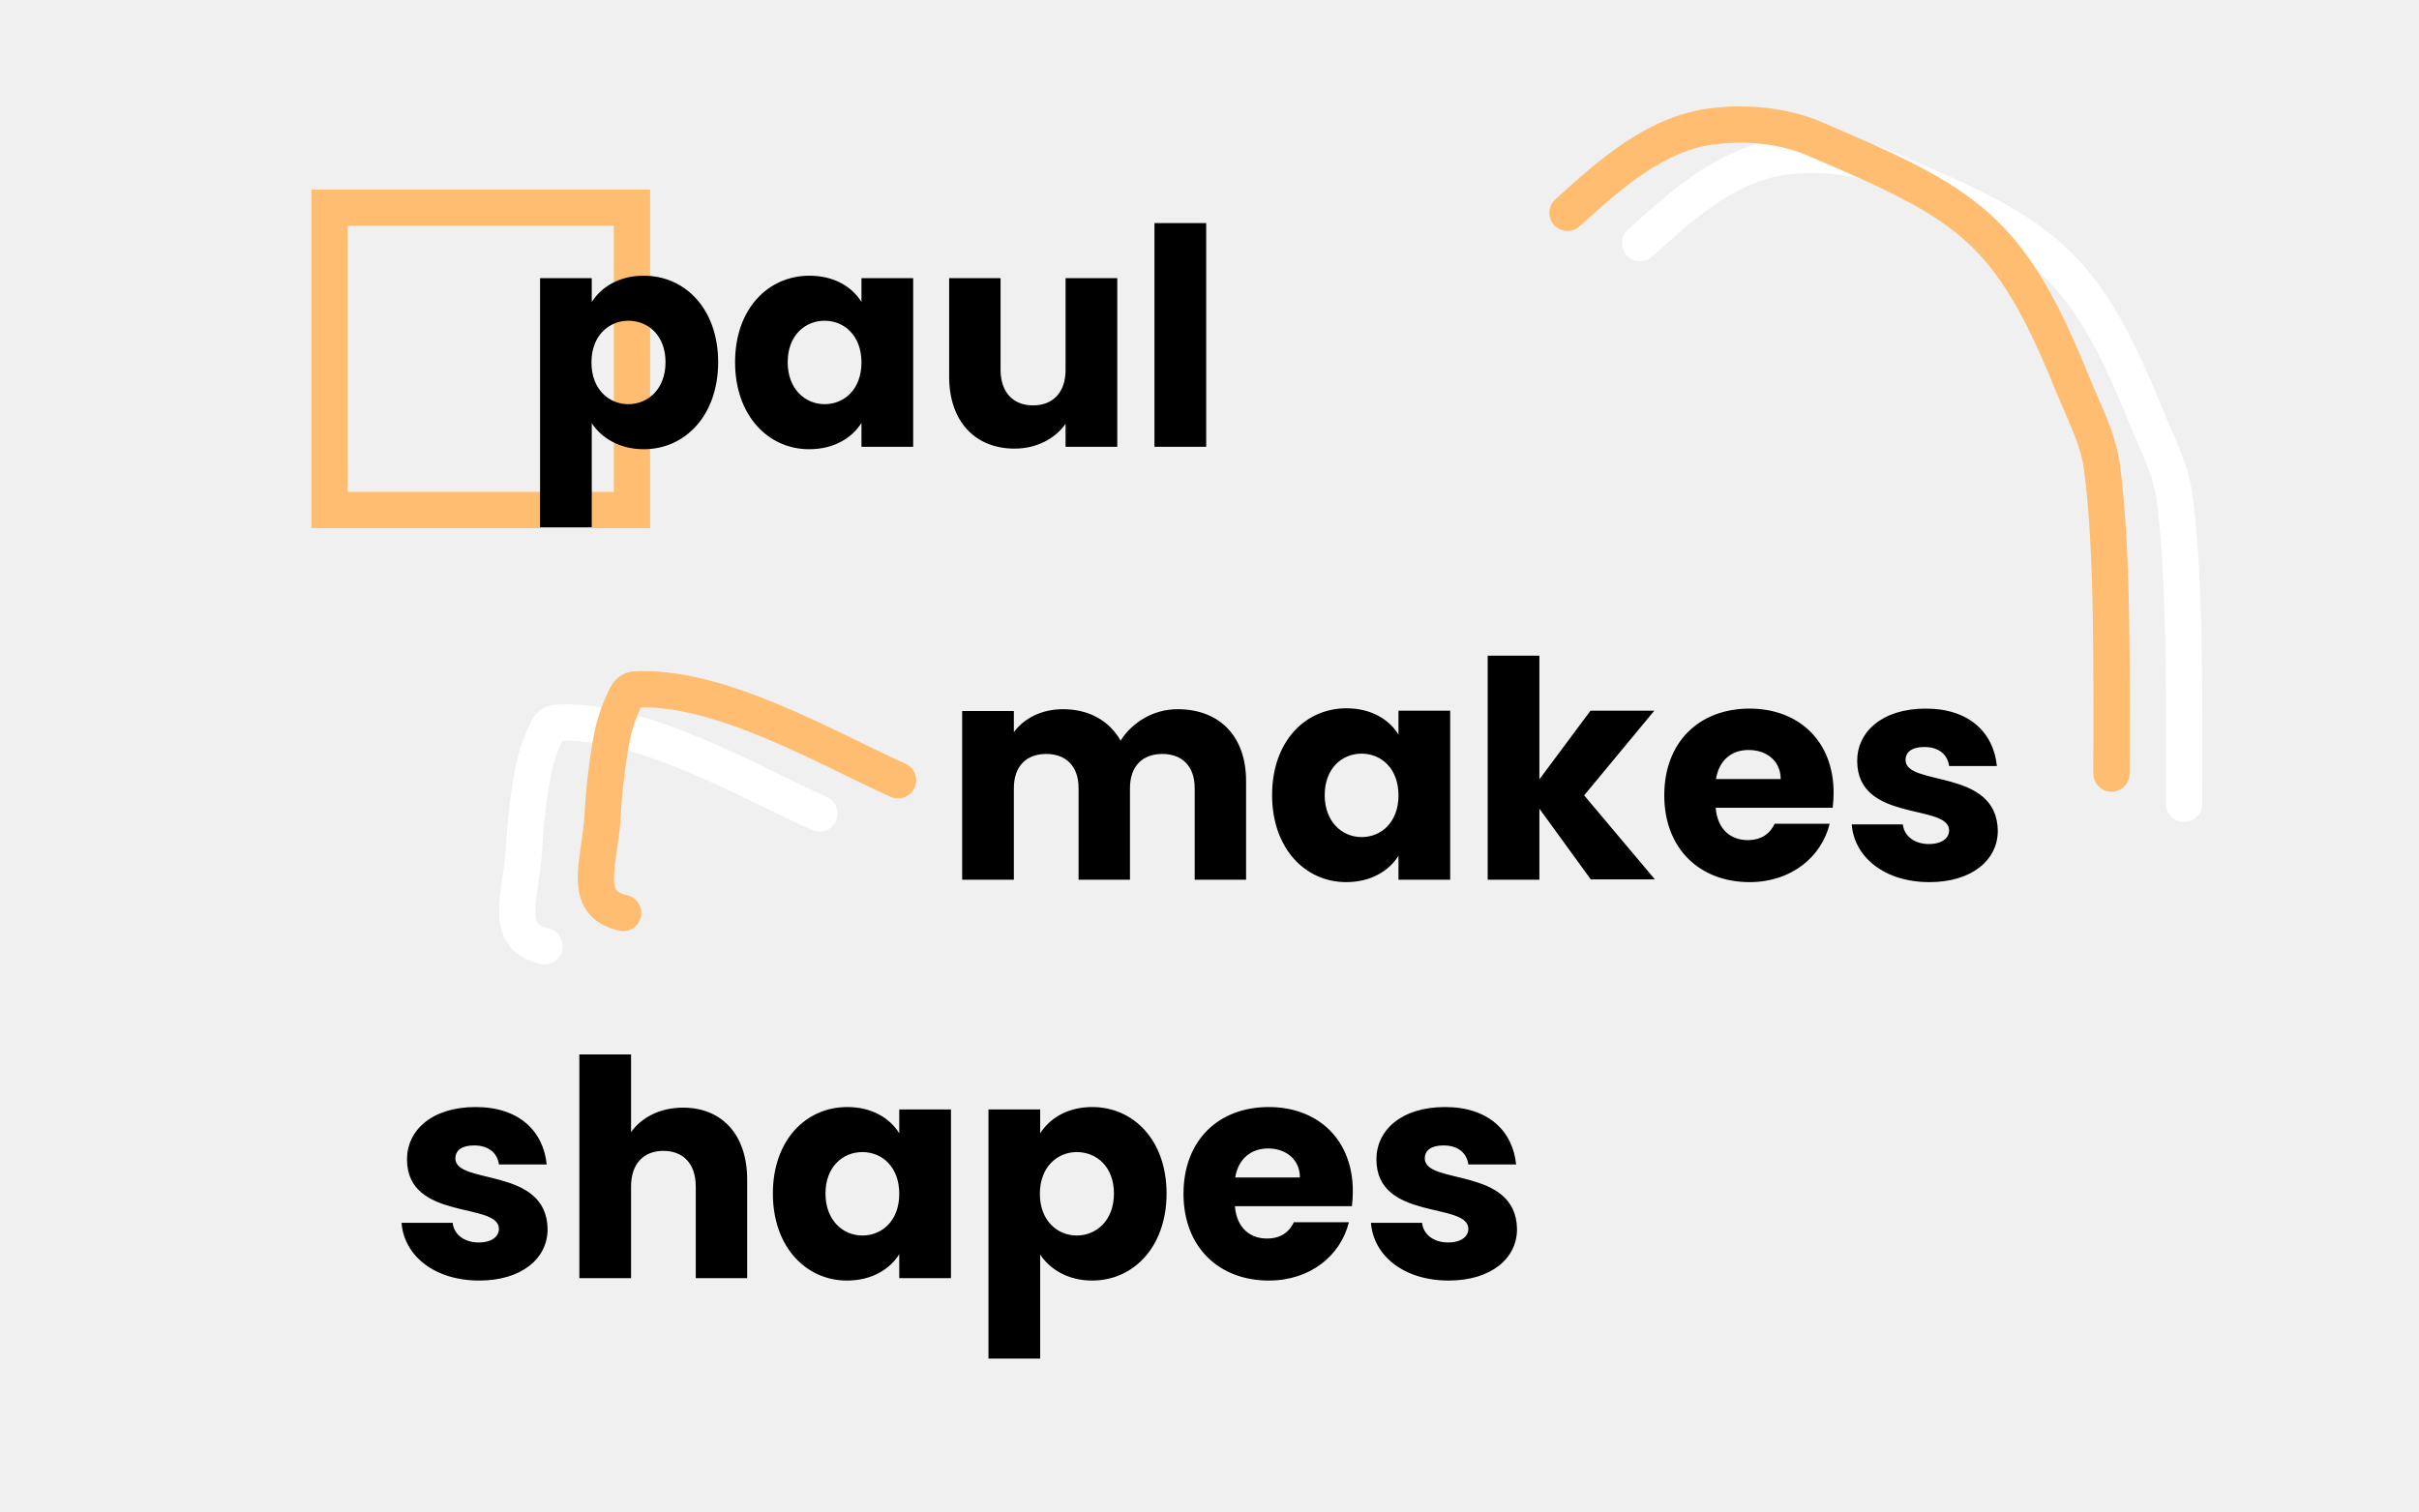
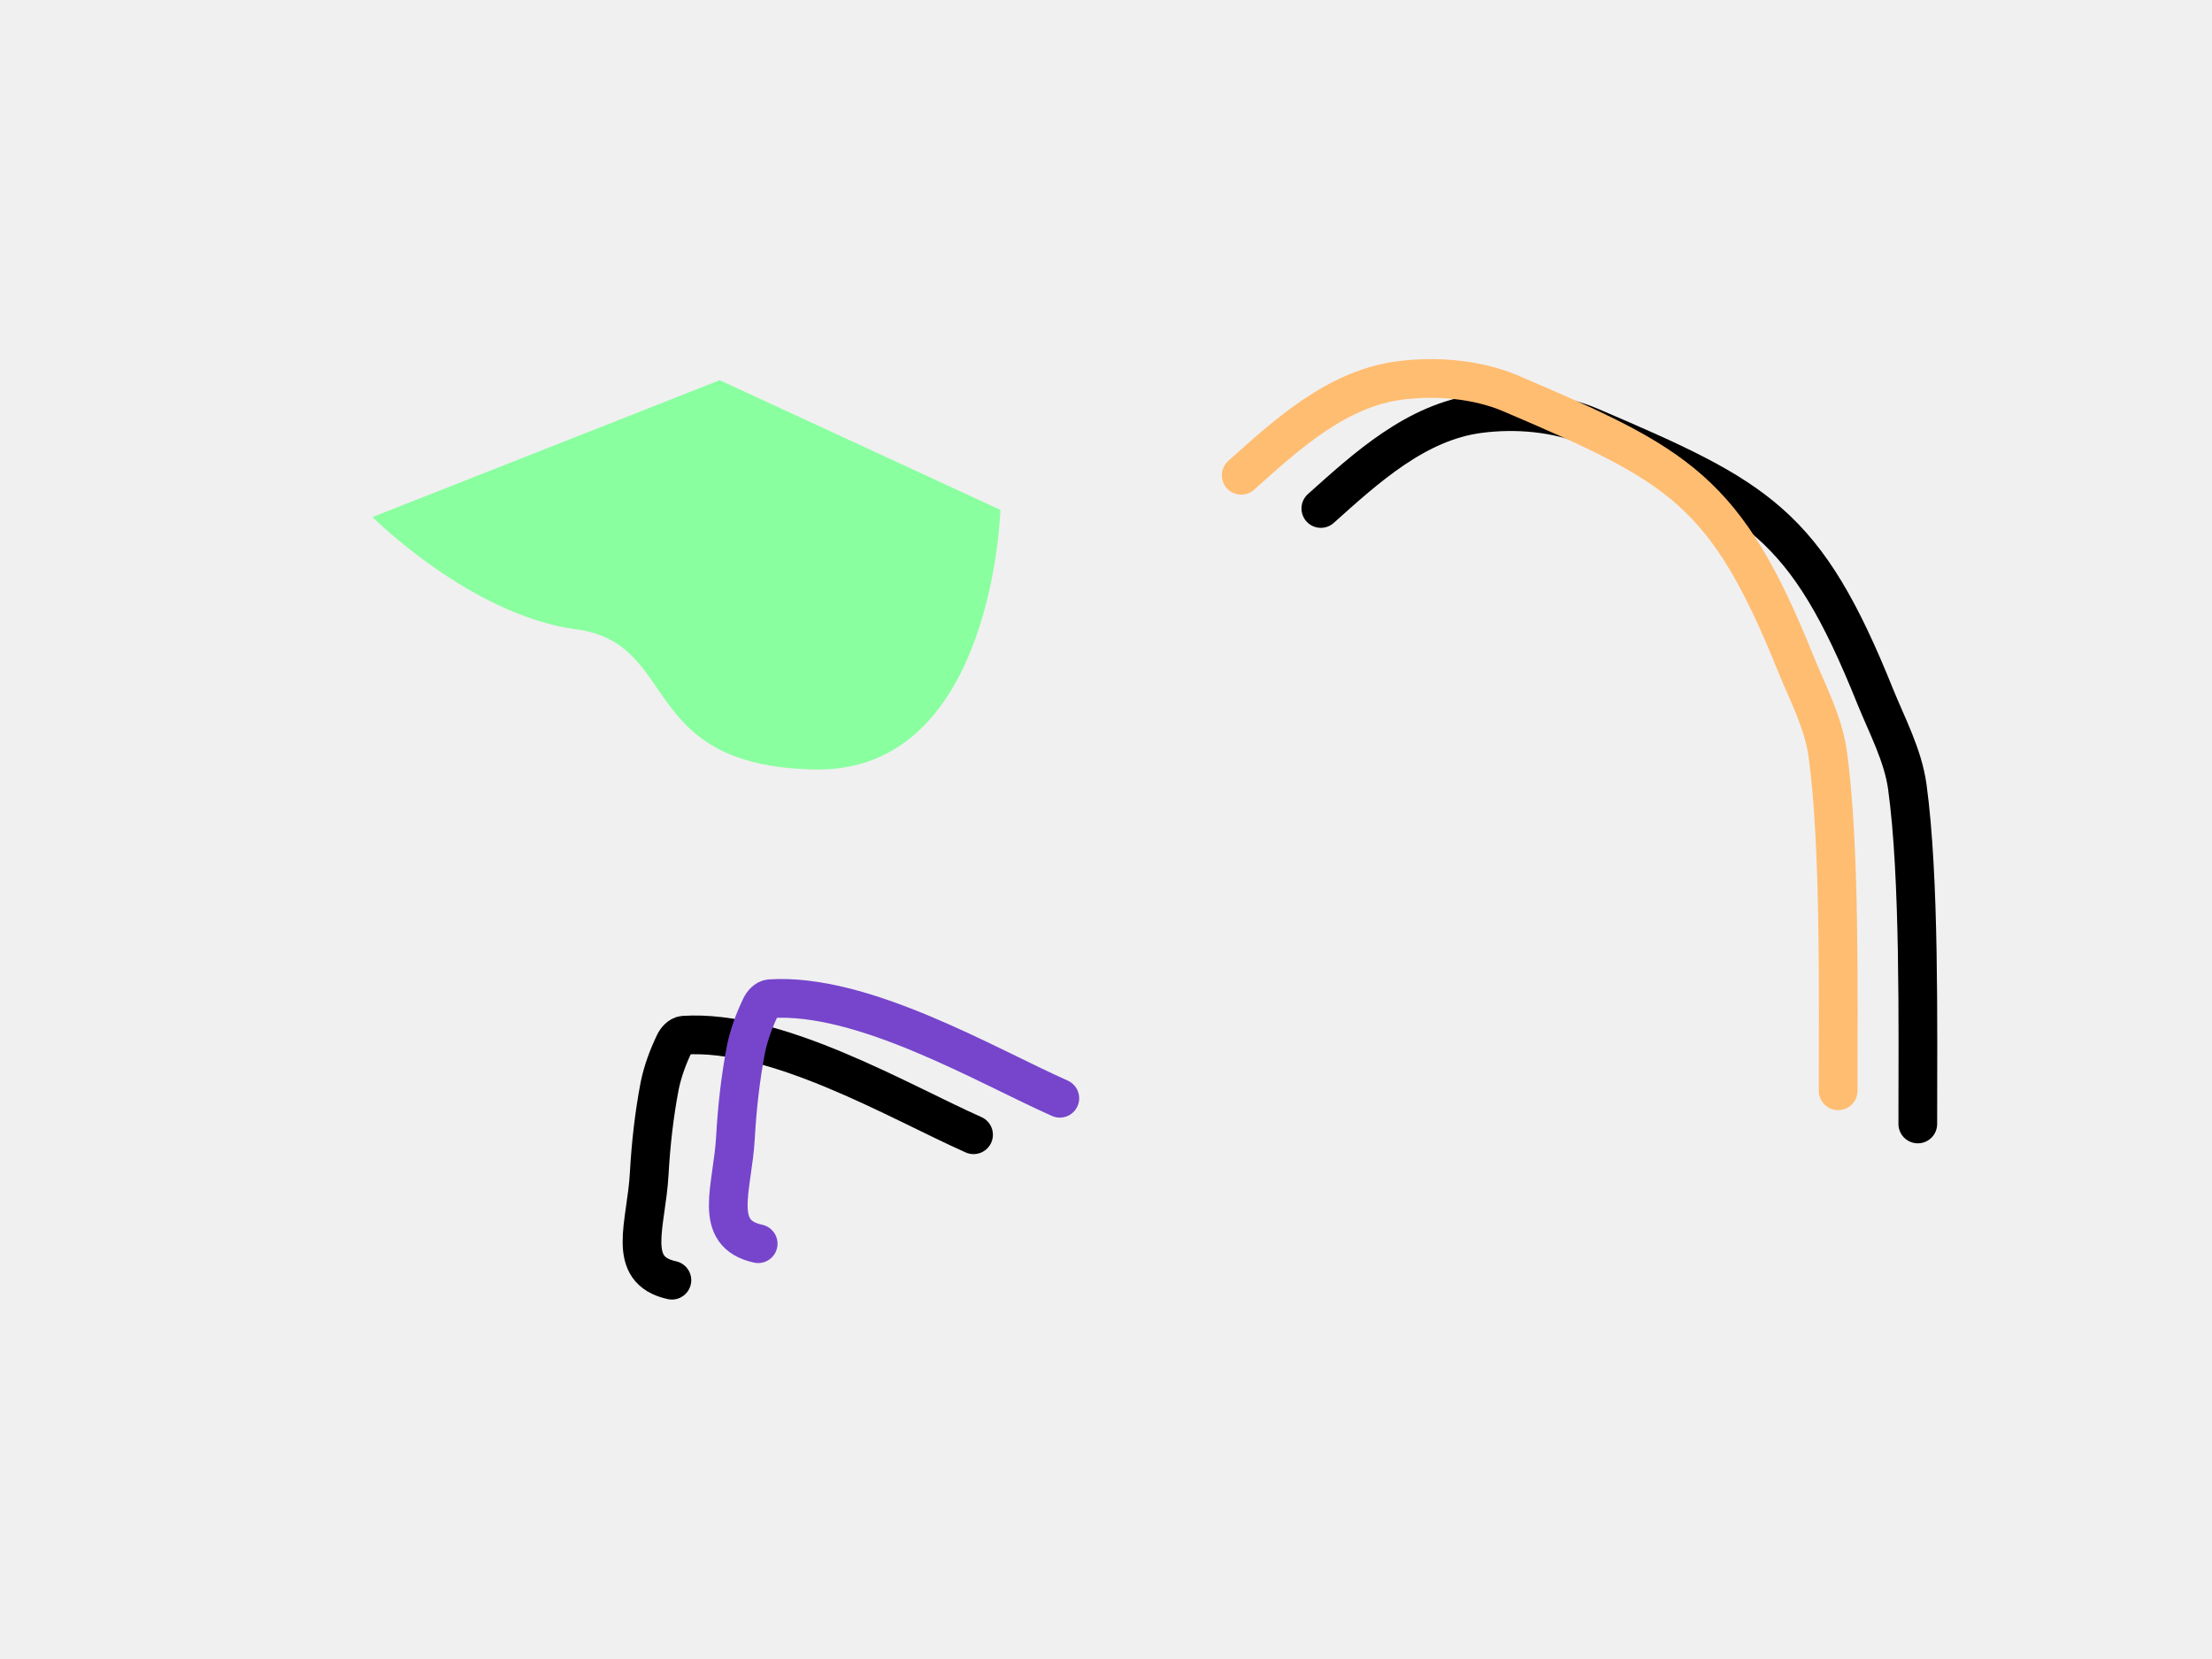
- <svg xmlns="http://www.w3.org/2000/svg" version="1.1" id="paul_svg" x="0px" y="0px" width="800px" height="500px" viewBox="0 0 800 500" style="enable-background:new 0 0 800 500;" xml:space="preserve">
-   <path id="bg" style="display:none;opacity:0.15;fill:#FFBD71;" d="M800,500H0V0h800V500z" />
-   <path style="fill:none;stroke:#FFFFFF;stroke-width:12;stroke-linecap:round;stroke-linejoin:round;stroke-miterlimit:10;" d="  M722.3,265.9c0-30.4,0.6-74.3-3.2-101.7c-1.3-9.5-6.1-18.3-9.7-27.2c-21.1-52.4-35.2-59.7-85.8-81.3c-10.2-4.3-22.6-5.3-33.4-3.9  c-19,2.4-34.2,16.3-47.8,28.6" />
-   <path style="fill:none;stroke:#FFBD71;stroke-width:12;stroke-linecap:round;stroke-linejoin:round;stroke-miterlimit:10;" d="  M698.3,255.9c0-30.4,0.6-74.3-3.2-101.7c-1.3-9.5-6.1-18.3-9.7-27.2c-21.1-52.4-35.2-59.7-85.8-81.3c-10.2-4.3-22.6-5.3-33.4-3.9  c-19,2.4-34.2,16.3-47.8,28.6" />
-   <path style="fill:none;stroke:#FFBD71;stroke-width:12;stroke-miterlimit:10;" d="M209,168.7H109v-100h100V168.7z" />
-   <path id="makes" d="M395.1,260.7c0-7.3-4.2-11.3-10.7-11.3s-10.7,4-10.7,11.3V291h-17v-30.3c0-7.3-4.2-11.3-10.7-11.3  s-10.7,4-10.7,11.3V291h-17.1v-55.8h17.1v7c3.3-4.5,9-7.6,16.3-7.6c8.4,0,15.2,3.7,19,10.4c3.7-5.9,10.7-10.4,18.8-10.4  c13.8,0,22.7,8.8,22.7,23.8V291h-17V260.7z M445.3,234.3c8.3,0,14.2,3.8,17.2,8.7v-7.9h17.1V291h-17.1v-7.9c-3.1,4.9-9,8.7-17.3,8.7  c-13.6,0-24.5-11.2-24.5-28.8C420.7,245.3,431.6,234.3,445.3,234.3z M450.3,249.3c-6.4,0-12.2,4.8-12.2,13.7  c0,8.9,5.8,13.9,12.2,13.9c6.5,0,12.2-4.9,12.2-13.8S456.8,249.3,450.3,249.3z M492,216.9h17.1v40.9l16.9-22.7h21.1l-23.2,28  l23.4,27.8h-21.2l-17-23.4V291H492V216.9z M578.6,291.8c-16.4,0-28.2-11-28.2-28.7s11.6-28.7,28.2-28.7c16.3,0,27.8,10.8,27.8,27.8  c0,1.6-0.1,3.3-0.3,5h-38.7c0.6,7.3,5.1,10.7,10.6,10.7c4.8,0,7.5-2.4,8.9-5.4h18.2C602.4,283.4,592.5,291.8,578.6,291.8z   M567.5,257.7h21.4c0-6.1-4.8-9.6-10.5-9.6C572.8,248,568.5,251.4,567.5,257.7z M638.1,291.8c-14.9,0-24.9-8.3-25.7-19.1h16.9  c0.4,3.9,3.9,6.5,8.6,6.5c4.4,0,6.7-2,6.7-4.5c0-9-30.4-2.5-30.4-23c0-9.5,8.1-17.3,22.7-17.3c14.4,0,22.4,8,23.5,19h-15.8  c-0.5-3.8-3.4-6.3-8.2-6.3c-4,0-6.2,1.6-6.2,4.3c0,8.9,30.2,2.6,30.5,23.4C660.7,284.5,652.1,291.8,638.1,291.8z" />
-   <path id="doodle_1_" style="fill:none;stroke:#FFFFFF;stroke-width:12;stroke-linecap:round;stroke-linejoin:round;stroke-miterlimit:10;" d="  M180.1,313c-14.1-3.1-7.7-16.7-6.8-32.2c0.5-8.9,1.5-17.8,3.2-26.5c0.9-4.4,2.5-8.7,4.4-12.7c0.5-1.1,1.6-2.4,2.8-2.5  c28.1-1.8,65,20.1,87.3,30" />
-   <path id="doodle" style="fill:none;stroke:#FFBD71;stroke-width:12;stroke-linecap:round;stroke-linejoin:round;stroke-miterlimit:10;" d="  M206.1,302c-14.1-3.1-7.7-16.7-6.8-32.2c0.5-8.9,1.5-17.8,3.2-26.5c0.9-4.4,2.5-8.7,4.4-12.7c0.5-1.1,1.6-2.4,2.8-2.5  c28.1-1.8,65,20.1,87.3,30" />
-   <path id="paul" d="M212.9,91.2c13.7,0,24.6,11,24.6,28.6c0,17.6-10.9,28.8-24.6,28.8c-8.2,0-14.1-3.9-17.2-8.6v34.4h-17.1V92h17.1  v7.9C198.8,95,204.7,91.2,212.9,91.2z M207.8,106.1c-6.4,0-12.2,4.9-12.2,13.8c0,8.9,5.8,13.8,12.2,13.8c6.5,0,12.3-5,12.3-13.9  C220.1,110.9,214.3,106.1,207.8,106.1z M267.7,91.2c8.3,0,14.2,3.8,17.2,8.7V92H302v55.8h-17.1v-7.9c-3.1,4.9-9,8.7-17.3,8.7  c-13.6,0-24.5-11.2-24.5-28.8C243.1,102.2,254,91.2,267.7,91.2z M272.7,106.1c-6.4,0-12.2,4.8-12.2,13.7c0,8.9,5.8,13.9,12.2,13.9  c6.5,0,12.2-4.9,12.2-13.8C284.9,111,279.2,106.1,272.7,106.1z M369.5,147.8h-17.1v-7.6c-3.4,4.8-9.4,8.2-16.9,8.2  c-12.9,0-21.6-8.9-21.6-23.8V92h17v30.3c0,7.6,4.3,11.8,10.7,11.8c6.6,0,10.8-4.2,10.8-11.8V92h17.1V147.8z M381.8,73.8h17.1v74  h-17.1V73.8z" />
-   <path id="shapes" d="M158.5,423.6c-14.9,0-24.9-8.3-25.7-19.1h16.9c0.4,3.9,3.9,6.5,8.6,6.5c4.4,0,6.7-2,6.7-4.5  c0-9-30.4-2.5-30.4-23c0-9.5,8.1-17.3,22.7-17.3c14.4,0,22.4,8,23.5,19H165c-0.5-3.8-3.4-6.3-8.2-6.3c-4,0-6.2,1.6-6.2,4.3  c0,8.9,30.2,2.6,30.5,23.4C181.1,416.3,172.5,423.6,158.5,423.6z M191.6,348.8h17.1v25.7c3.4-4.8,9.5-8.1,17.2-8.1  c12.7,0,21.2,8.8,21.2,23.8v32.6h-17v-30.3c0-7.6-4.2-11.8-10.7-11.8s-10.7,4.2-10.7,11.8v30.3h-17.1V348.8z M280.2,366.2  c8.3,0,14.2,3.8,17.2,8.7V367h17.1v55.8h-17.1v-7.9c-3.1,4.9-9,8.7-17.3,8.7c-13.6,0-24.5-11.2-24.5-28.8  C255.6,377.2,266.5,366.2,280.2,366.2z M285.2,381.1c-6.4,0-12.2,4.8-12.2,13.7s5.8,13.9,12.2,13.9c6.5,0,12.2-4.9,12.2-13.8  C297.4,386,291.7,381.1,285.2,381.1z M361.2,366.2c13.7,0,24.6,11,24.6,28.6c0,17.6-10.9,28.8-24.6,28.8c-8.2,0-14.1-3.9-17.2-8.6  v34.4h-17.1V367H344v7.9C347.1,370,353,366.2,361.2,366.2z M356.1,381.1c-6.4,0-12.2,4.9-12.2,13.8c0,8.9,5.8,13.8,12.2,13.8  c6.5,0,12.3-5,12.3-13.9S362.6,381.1,356.1,381.1z M419.6,423.6c-16.4,0-28.2-11-28.2-28.7c0-17.7,11.6-28.7,28.2-28.7  c16.3,0,27.8,10.8,27.8,27.8c0,1.6-0.1,3.3-0.3,5h-38.7c0.6,7.3,5.1,10.7,10.6,10.7c4.8,0,7.5-2.4,8.9-5.4h18.2  C443.4,415.2,433.5,423.6,419.6,423.6z M408.5,389.5h21.4c0-6.1-4.8-9.6-10.5-9.6C413.8,379.9,409.5,383.3,408.5,389.5z   M479.1,423.6c-14.9,0-24.9-8.3-25.7-19.1h16.9c0.4,3.9,3.9,6.5,8.6,6.5c4.4,0,6.7-2,6.7-4.5c0-9-30.4-2.5-30.4-23  c0-9.5,8.1-17.3,22.7-17.3c14.4,0,22.4,8,23.5,19h-15.8c-0.5-3.8-3.4-6.3-8.2-6.3c-4,0-6.2,1.6-6.2,4.3c0,8.9,30.2,2.6,30.5,23.4  C501.7,416.3,493.1,423.6,479.1,423.6z" />
+ <svg xmlns="http://www.w3.org/2000/svg" version="1.1" id="paul_svg" x="0px" y="0px" width="800px" height="600px" viewBox="0 0 800 600" style="enable-background:new 0 0 800 600;" xml:space="preserve">
+   <style type="text/css">
+ 	.st0{display:none;}
+ 	.st1{display:inline;fill:#FFFFFF;}
+ 	.st2{fill:none;stroke:#000000;stroke-width:14;stroke-linecap:round;stroke-linejoin:round;stroke-miterlimit:10;}
+ 	.st3{fill:none;stroke:#FFBD71;stroke-width:14;stroke-linecap:round;stroke-linejoin:round;stroke-miterlimit:10;}
+ 	.st4{fill:none;stroke:#7645CC;stroke-width:14;stroke-linecap:round;stroke-linejoin:round;stroke-miterlimit:10;}
+ 	.st5{fill:#8AFFA0;}
+ </style>
+   <g class="st0">
+     <path class="st1" d="M286.8,307.6c0-8.8-5-13.6-12.8-13.6s-12.8,4.8-12.8,13.6v36.4h-20.4v-36.4c0-8.8-5-13.6-12.8-13.6   s-12.8,4.8-12.8,13.6v36.4h-20.5v-67H215v8.4c4-5.4,10.8-9.1,19.6-9.1c10.1,0,18.2,4.4,22.8,12.5c4.4-7.1,12.8-12.5,22.6-12.5   c16.6,0,27.2,10.6,27.2,28.6v39.1h-20.4V307.6z" />
+     <path class="st1" d="M347,276c10,0,17,4.6,20.6,10.4V277h20.5v67h-20.5v-9.5c-3.7,5.9-10.8,10.4-20.8,10.4   c-16.3,0-29.4-13.4-29.4-34.6S330.6,276,347,276z M353,293.9c-7.7,0-14.6,5.8-14.6,16.4s7,16.7,14.6,16.7c7.8,0,14.6-5.9,14.6-16.6   C367.7,299.8,360.8,293.9,353,293.9z" />
+     <path class="st1" d="M403.1,255.1h20.5v49.1l20.3-27.2h25.3l-27.8,33.6l28.1,33.4H444l-20.4-28.1v28.1h-20.5V255.1z" />
+     <path class="st1" d="M507,344.9c-19.7,0-33.8-13.2-33.8-34.4c0-21.2,13.9-34.4,33.8-34.4c19.6,0,33.4,13,33.4,33.4   c0,1.9-0.1,4-0.4,6h-46.4c0.7,8.8,6.1,12.8,12.7,12.8c5.8,0,9-2.9,10.7-6.5h21.8C535.5,334.8,523.7,344.9,507,344.9z M493.7,304   h25.7c0-7.3-5.8-11.5-12.6-11.5C500,292.4,494.9,296.5,493.7,304z" />
+     <path class="st1" d="M578.4,344.9c-17.9,0-29.9-10-30.8-22.9h20.3c0.5,4.7,4.7,7.8,10.3,7.8c5.3,0,8-2.4,8-5.4   c0-10.8-36.5-3-36.5-27.6c0-11.4,9.7-20.8,27.2-20.8c17.3,0,26.9,9.6,28.2,22.8h-19c-0.6-4.6-4.1-7.6-9.8-7.6   c-4.8,0-7.4,1.9-7.4,5.2c0,10.7,36.2,3.1,36.6,28.1C605.5,336.1,595.2,344.9,578.4,344.9z" />
+   </g>
+   <g class="st0">
+     <path class="st1" d="M309,20.9c16.4,0,29.5,13.2,29.5,34.3c0,21.1-13.1,34.6-29.5,34.6c-9.8,0-16.9-4.7-20.6-10.3v41.3h-20.5V21.8   h20.5v9.5C292.1,25.4,299.1,20.9,309,20.9z M302.9,38.8c-7.7,0-14.6,5.9-14.6,16.6c0,10.7,7,16.6,14.6,16.6c7.8,0,14.8-6,14.8-16.7   S310.7,38.8,302.9,38.8z" />
+     <path class="st1" d="M374.7,20.9c10,0,17,4.6,20.6,10.4v-9.5h20.5v67h-20.5v-9.5c-3.7,5.9-10.8,10.4-20.8,10.4   c-16.3,0-29.4-13.4-29.4-34.6C345.2,34.1,358.3,20.9,374.7,20.9z M380.7,38.8c-7.7,0-14.6,5.8-14.6,16.4s7,16.7,14.6,16.7   c7.8,0,14.6-5.9,14.6-16.6C395.4,44.6,388.5,38.8,380.7,38.8z" />
+     <path class="st1" d="M496.9,88.8h-20.5v-9.1c-4.1,5.8-11.3,9.8-20.3,9.8c-15.5,0-25.9-10.7-25.9-28.6V21.8h20.4v36.4   c0,9.1,5.2,14.2,12.8,14.2c7.9,0,13-5,13-14.2V21.8h20.5V88.8z" />
+     <path class="st1" d="M511.7,0h20.5v88.8h-20.5V0z" />
+   </g>
+   <g class="st0">
+     <path class="st1" d="M209.5,569c-17.9,0-29.9-10-30.8-22.9h20.3c0.5,4.7,4.7,7.8,10.3,7.8c5.3,0,8-2.4,8-5.4   c0-10.8-36.5-3-36.5-27.6c0-11.4,9.7-20.8,27.2-20.8c17.3,0,26.9,9.6,28.2,22.8h-19c-0.6-4.6-4.1-7.6-9.8-7.6   c-4.8,0-7.4,1.9-7.4,5.2c0,10.7,36.2,3.1,36.6,28.1C236.6,560.3,226.3,569,209.5,569z" />
+     <path class="st1" d="M249.2,479.3h20.5v30.8c4.1-5.8,11.4-9.7,20.6-9.7c15.2,0,25.4,10.6,25.4,28.6v39.1h-20.4v-36.4   c0-9.1-5-14.2-12.8-14.2s-12.8,5-12.8,14.2v36.4h-20.5V479.3z" />
+     <path class="st1" d="M355.5,500.2c10,0,17,4.6,20.6,10.4v-9.5h20.5v67h-20.5v-9.5c-3.7,5.9-10.8,10.4-20.8,10.4   c-16.3,0-29.4-13.4-29.4-34.6S339.1,500.2,355.5,500.2z M361.5,518c-7.7,0-14.6,5.8-14.6,16.4s7,16.7,14.6,16.7   c7.8,0,14.6-5.9,14.6-16.6C376.2,523.9,369.3,518,361.5,518z" />
+     <path class="st1" d="M452.7,500.2c16.4,0,29.5,13.2,29.5,34.3S469.2,569,452.7,569c-9.8,0-16.9-4.7-20.6-10.3V600h-20.5v-98.9h20.5   v9.5C435.8,504.7,442.9,500.2,452.7,500.2z M446.6,518c-7.7,0-14.6,5.9-14.6,16.6c0,10.7,7,16.6,14.6,16.6c7.8,0,14.8-6,14.8-16.7   S454.4,518,446.6,518z" />
+     <path class="st1" d="M522.8,569c-19.7,0-33.8-13.2-33.8-34.4c0-21.2,13.9-34.4,33.8-34.4c19.6,0,33.4,13,33.4,33.4   c0,1.9-0.1,4-0.4,6h-46.4c0.7,8.8,6.1,12.8,12.7,12.8c5.8,0,9-2.9,10.7-6.5h21.8C551.4,559,539.5,569,522.8,569z M509.5,528.1h25.7   c0-7.3-5.8-11.5-12.6-11.5C515.9,516.6,510.7,520.7,509.5,528.1z" />
+     <path class="st1" d="M594.2,569c-17.9,0-29.9-10-30.8-22.9h20.3c0.5,4.7,4.7,7.8,10.3,7.8c5.3,0,8-2.4,8-5.4   c0-10.8-36.5-3-36.5-27.6c0-11.4,9.7-20.8,27.2-20.8c17.3,0,26.9,9.6,28.2,22.8h-19c-0.6-4.6-4.1-7.6-9.8-7.6   c-4.8,0-7.4,1.9-7.4,5.2c0,10.7,36.2,3.1,36.6,28.1C621.3,560.3,611,569,594.2,569z" />
+   </g>
+   <path class="st2" d="M693.6,406.5c0-36.5,0.7-89.2-3.8-122c-1.6-11.4-7.3-22-11.6-32.6c-25.3-62.9-42.2-71.6-103-97.6  c-12.2-5.2-27.1-6.4-40.1-4.7c-22.8,2.9-41,19.6-57.4,34.3" />
+   <path class="st3" d="M664.8,394.5c0-36.5,0.7-89.2-3.8-122c-1.6-11.4-7.3-22-11.6-32.6c-25.3-62.9-42.2-71.6-103-97.6  c-12.2-5.2-27.1-6.4-40.1-4.7c-22.8,2.9-41,19.6-57.4,34.3" />
+   <path id="doodle_1_" class="st2" d="M243,463c-16.9-3.7-9.2-20-8.2-38.6c0.6-10.7,1.8-21.4,3.8-31.8c1.1-5.3,3-10.4,5.3-15.2  c0.6-1.3,1.9-2.9,3.4-3c33.7-2.2,78,24.1,104.8,36" />
+   <path id="doodle" class="st4" d="M274.2,449.8c-16.9-3.7-9.2-20-8.2-38.6c0.6-10.7,1.8-21.4,3.8-31.8c1.1-5.3,3-10.4,5.3-15.2  c0.6-1.3,1.9-2.9,3.4-3c33.7-2.2,78,24.1,104.8,36" />
+   <path class="st5" d="M260.3,137.5l101.5,46.9c0,0-2.5,95.2-67.2,93.9c-64.7-1.3-48.2-45.7-86.3-50.7c-38.1-5.1-73.6-40.6-73.6-40.6  L260.3,137.5z" />
</svg>
